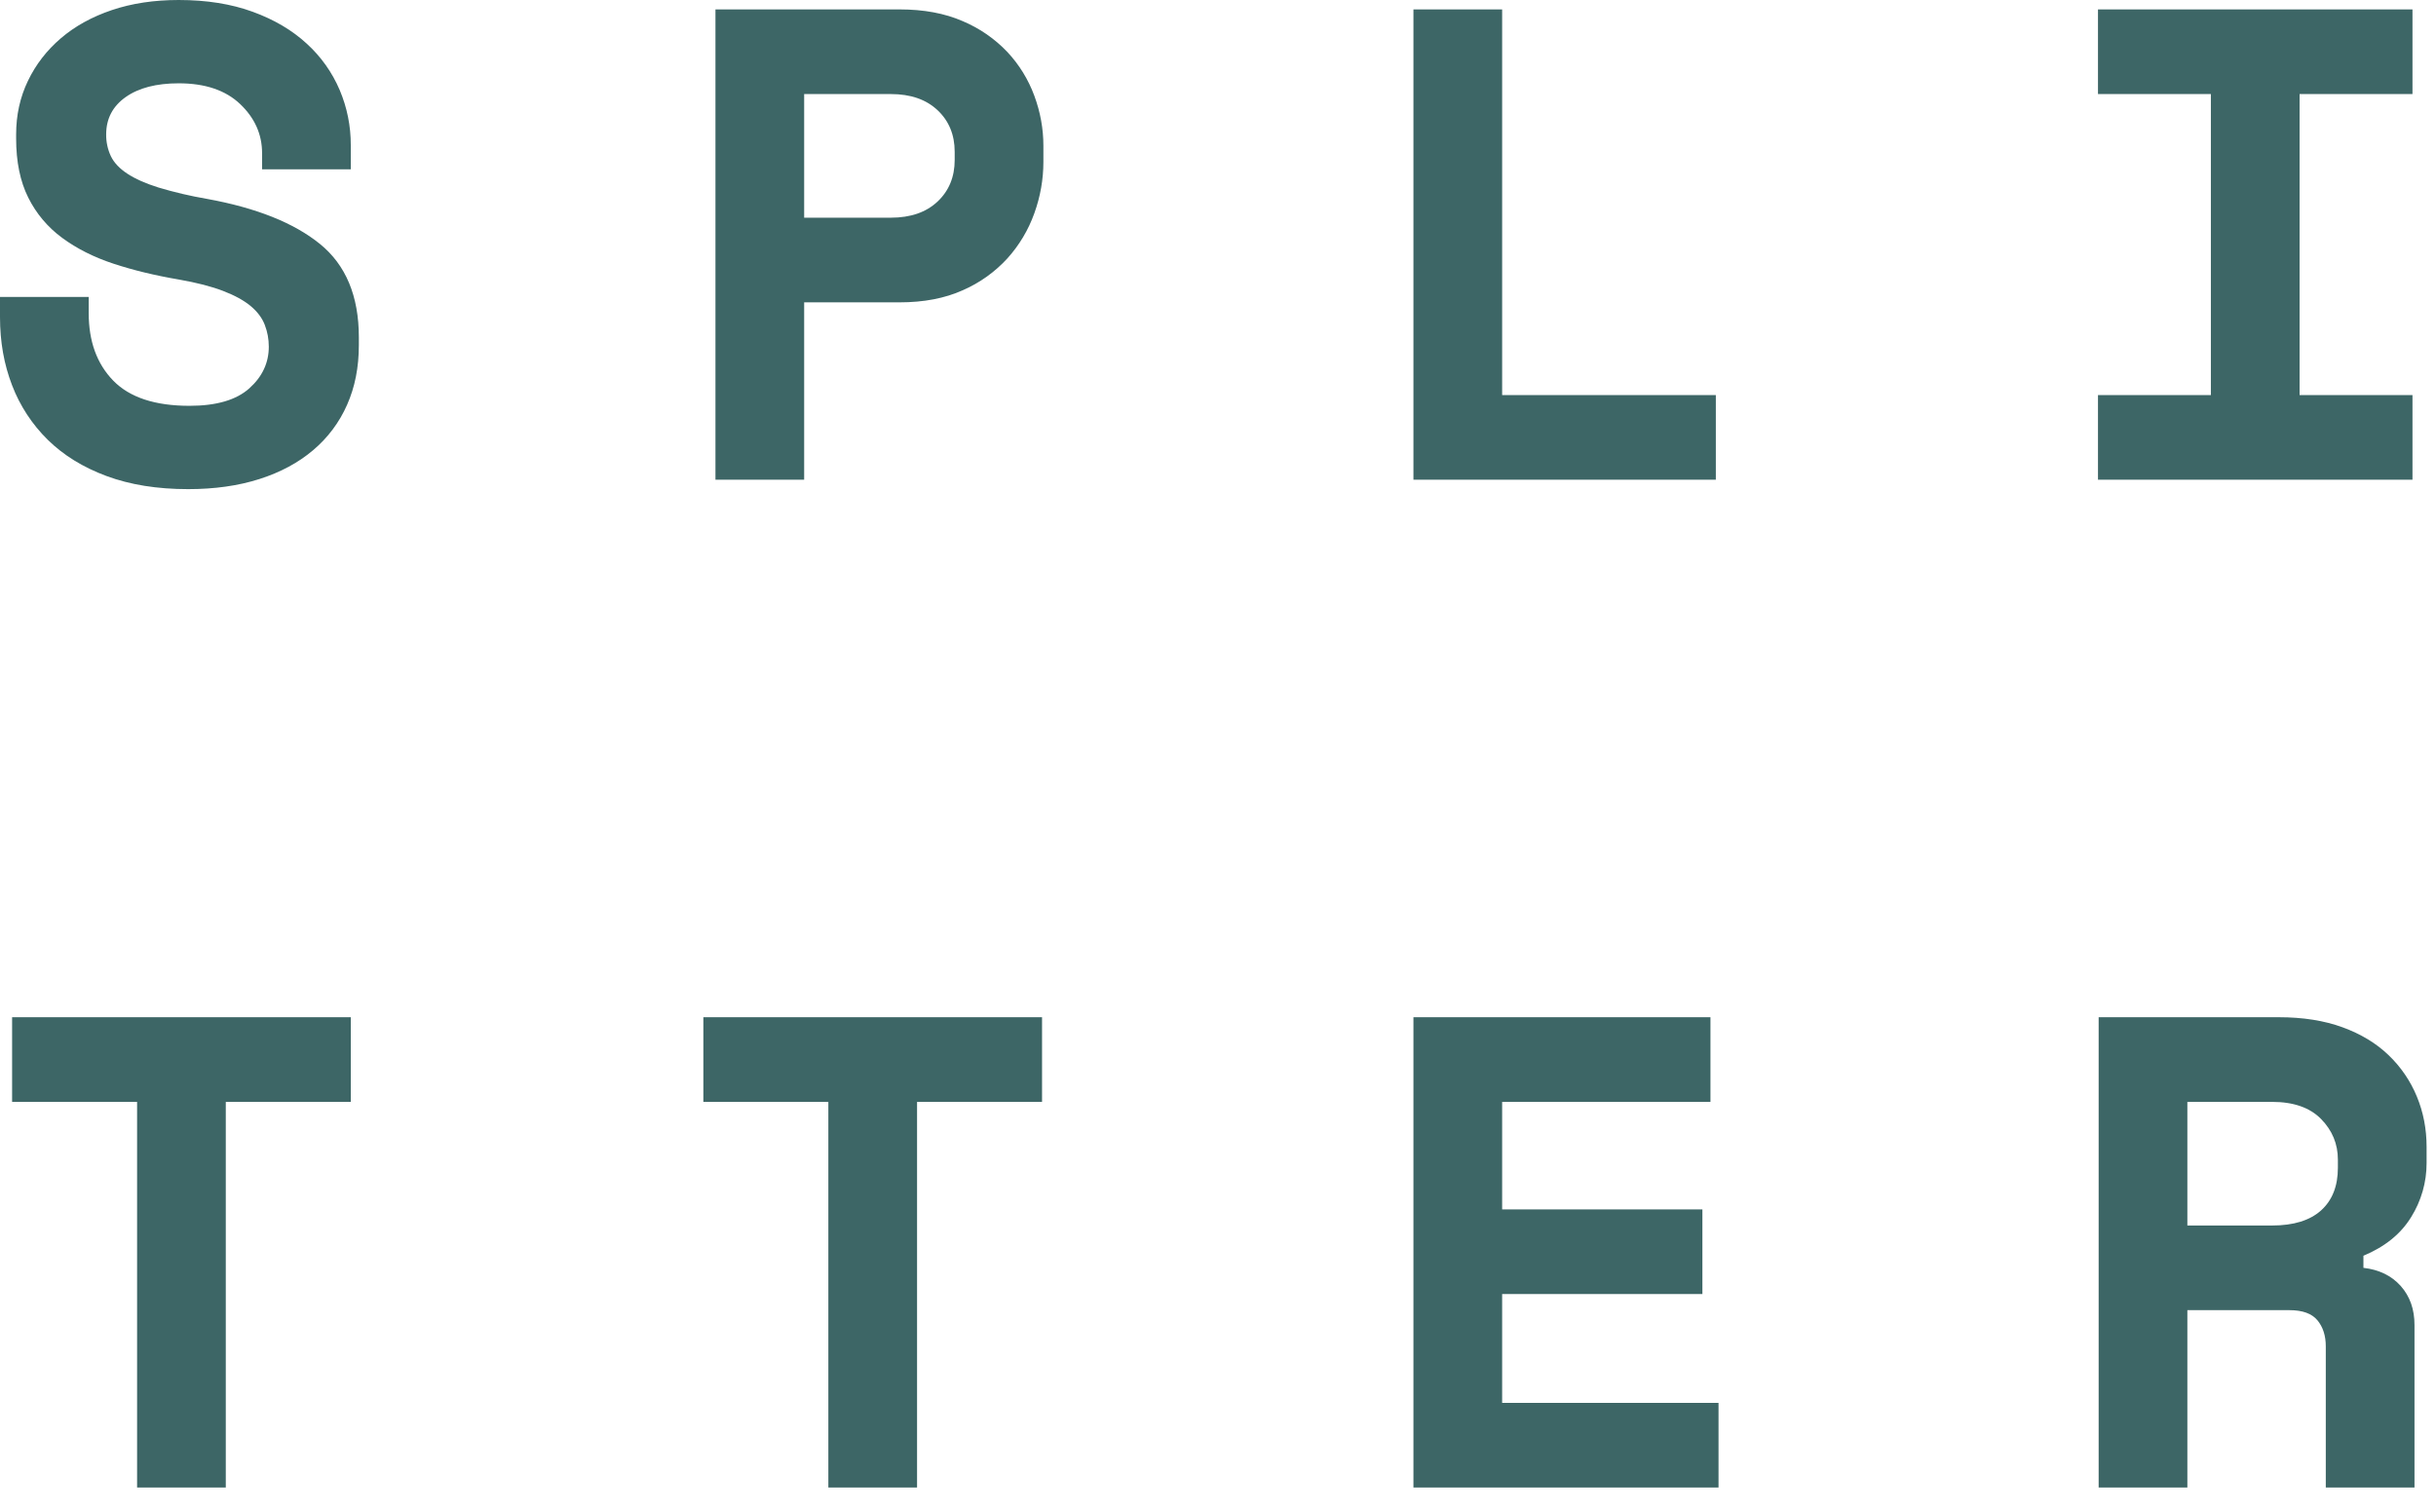
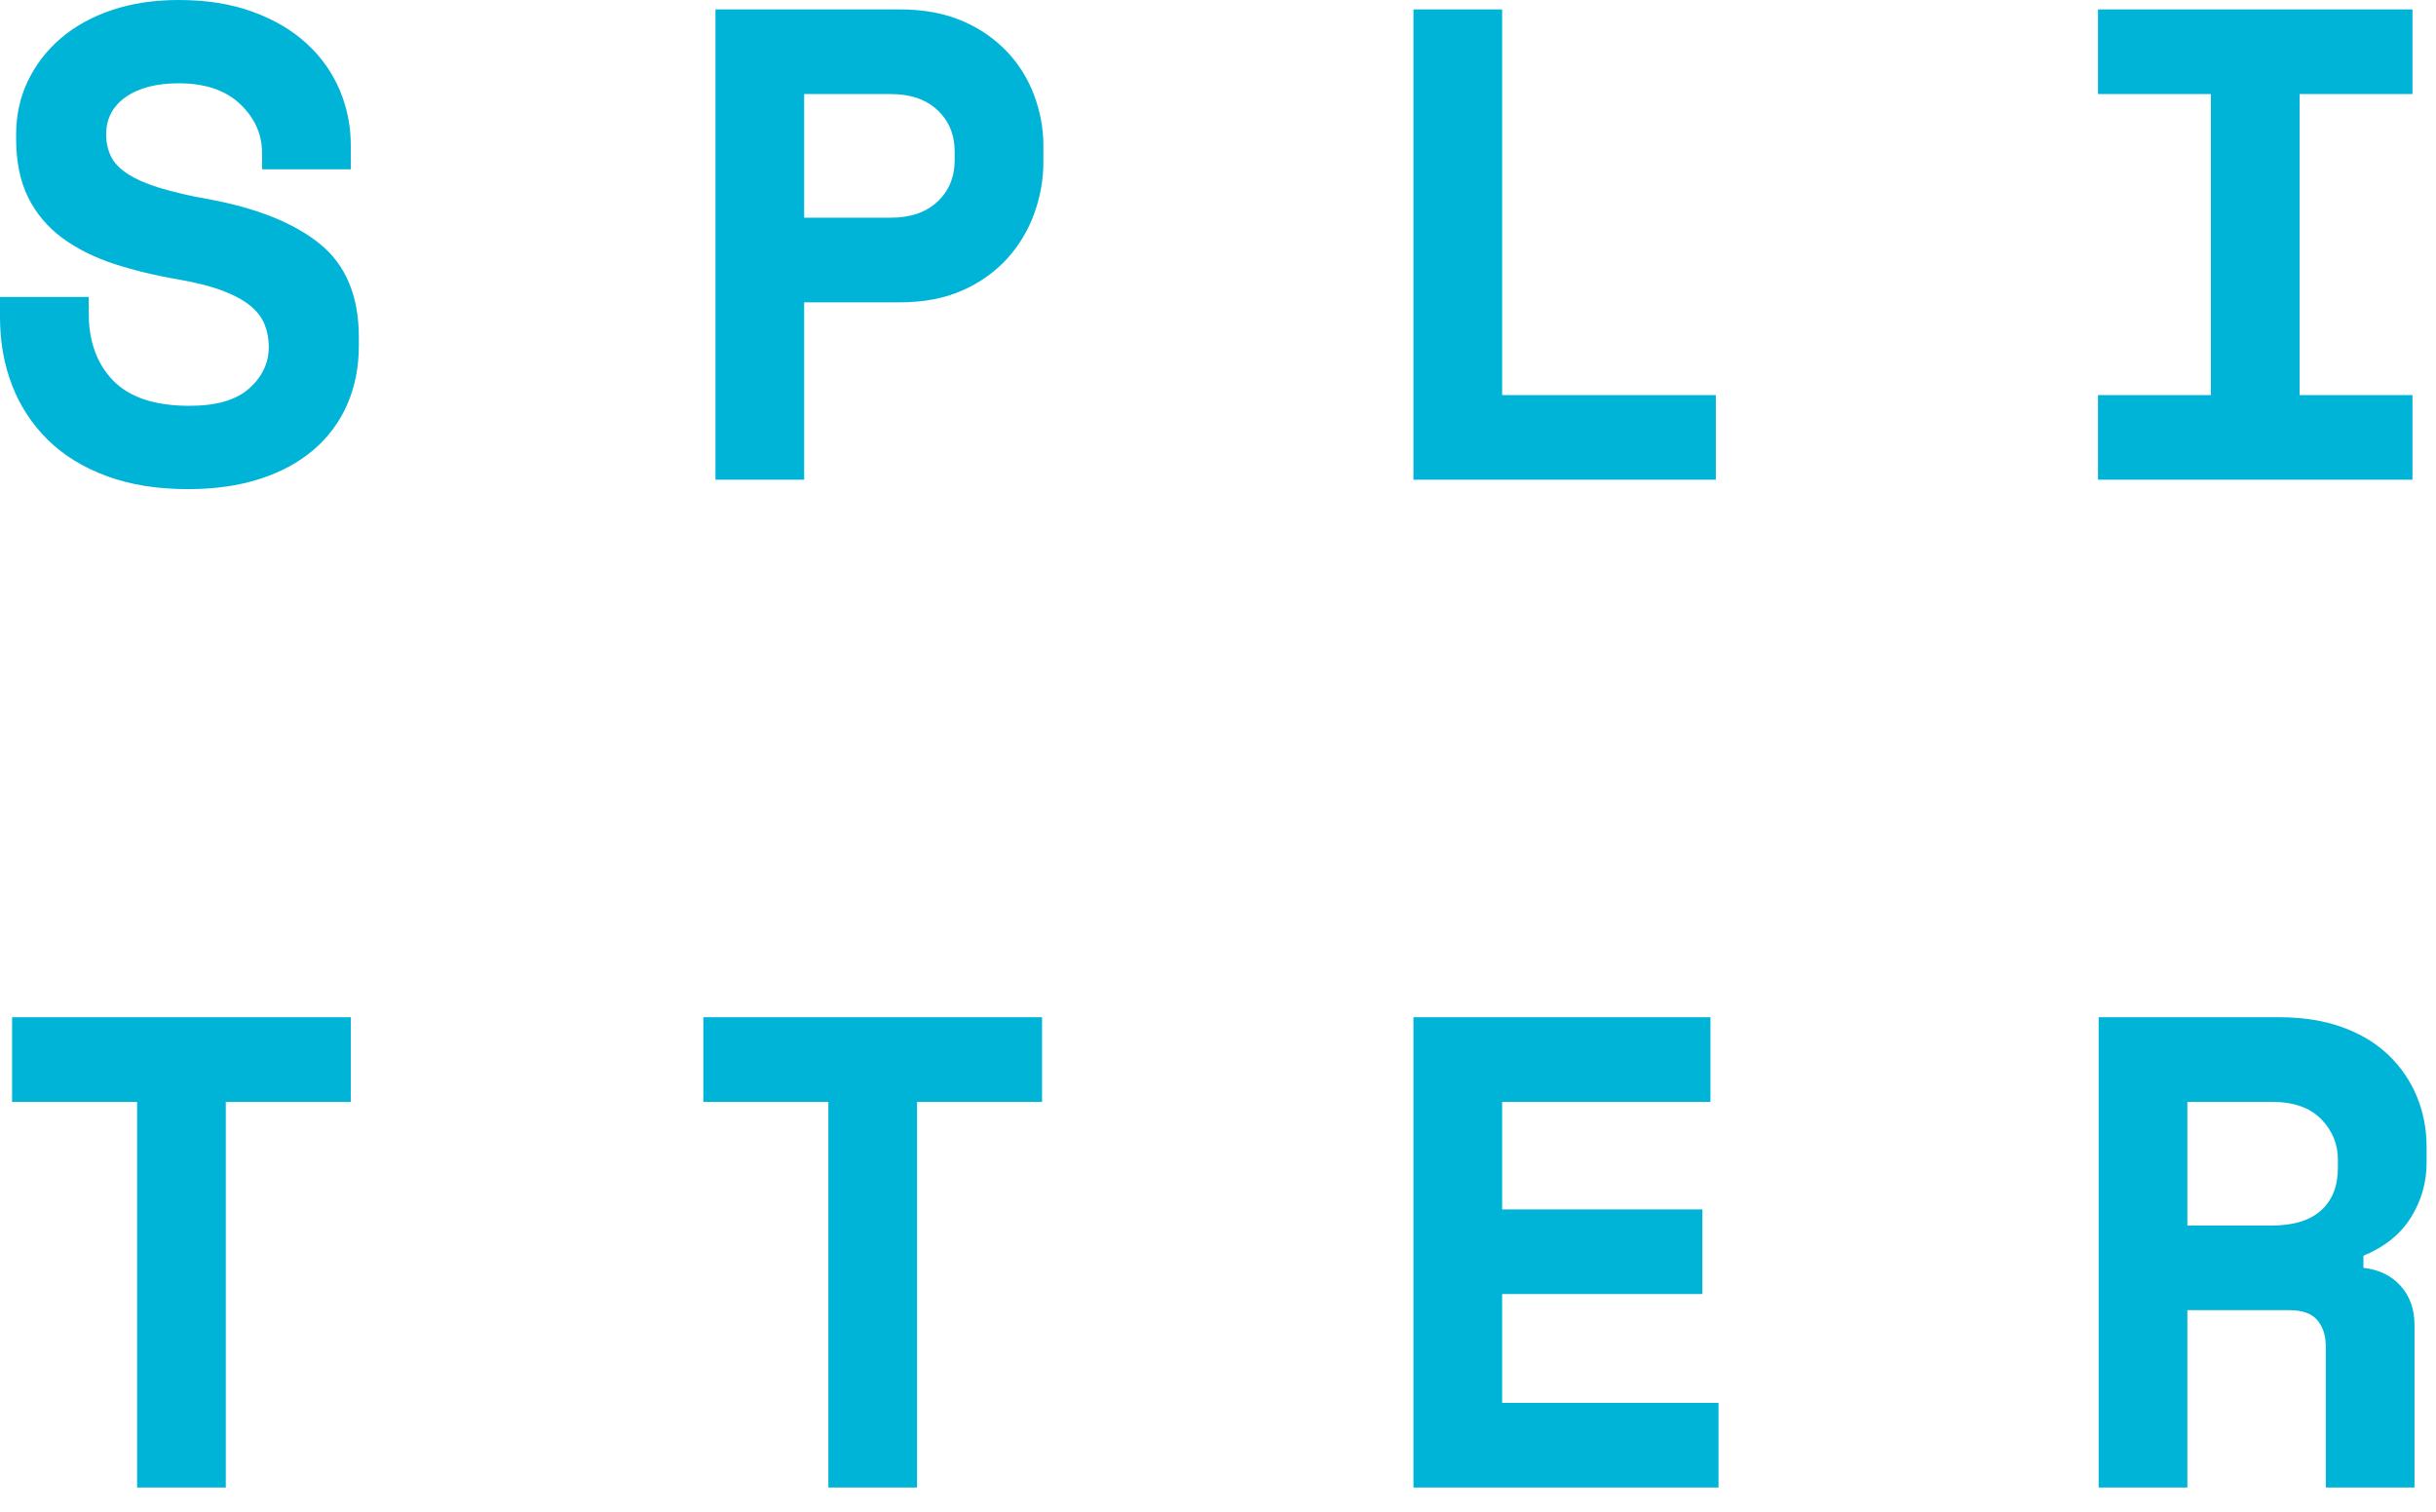
<svg xmlns="http://www.w3.org/2000/svg" width="87" height="54">
-   <path fill="#3D6666" d="M6.72 17.472c.944 0 1.792-.12 2.544-.36s1.392-.584 1.92-1.032a4.476 4.476 0 001.212-1.62c.28-.632.42-1.34.42-2.124v-.288c0-1.472-.464-2.584-1.392-3.336-.928-.752-2.272-1.288-4.032-1.608a14.615 14.615 0 01-1.74-.408c-.456-.144-.824-.308-1.104-.492-.28-.184-.476-.392-.588-.624a1.771 1.771 0 01-.168-.78c0-.56.232-1.004.696-1.332.464-.328 1.096-.492 1.896-.492.944 0 1.676.248 2.196.744.52.496.78 1.08.78 1.752v.576h3.168v-.864a5 5 0 00-.396-1.968 4.762 4.762 0 00-1.176-1.656C10.436 1.08 9.792.7 9.024.42 8.256.14 7.376 0 6.384 0c-.88 0-1.676.12-2.388.36s-1.32.576-1.824 1.008c-.504.432-.896.94-1.176 1.524-.28.584-.42 1.22-.42 1.908v.144c0 .832.144 1.536.432 2.112a3.978 3.978 0 001.212 1.44c.52.384 1.132.692 1.836.924.704.232 1.48.42 2.328.564.64.112 1.168.248 1.584.408.416.16.744.34.984.54s.408.424.504.672c.096.248.144.508.144.78 0 .576-.232 1.072-.696 1.488-.464.416-1.176.624-2.136.624-1.232 0-2.14-.3-2.724-.9-.584-.6-.876-1.404-.876-2.412v-.576H0v.72c0 .88.144 1.692.432 2.436a5.47 5.47 0 001.272 1.944c.56.552 1.26.984 2.1 1.296.84.312 1.812.468 2.916.468zm22-.336V10.8h3.408c.864 0 1.616-.144 2.256-.432a4.707 4.707 0 001.596-1.14 4.833 4.833 0 00.96-1.608c.216-.6.324-1.212.324-1.836v-.576c0-.608-.108-1.204-.324-1.788a4.625 4.625 0 00-.96-1.56A4.737 4.737 0 0034.384.756c-.64-.28-1.392-.42-2.256-.42h-6.576v16.8h3.168zm3.096-9.36H28.72V3.36h3.096c.704 0 1.26.192 1.668.576.408.384.612.88.612 1.488v.288c0 .608-.204 1.104-.612 1.488-.408.384-.964.576-1.668.576zm29.464 9.36v-3.024h-7.632V.336H50.48v16.8h10.8zm24.88 0v-3.024h-4.032V3.36h4.032V.336H74.928V3.36h4.032v10.752h-4.032v3.024H86.16zm-78.096 36V39.36h4.464v-3.024H.432v3.024h4.464v13.776h3.168zm24.688 0V39.36h4.464v-3.024H25.12v3.024h4.464v13.776h3.168zm28.624 0v-3.024h-7.728v-3.888H60.8V43.2h-7.152v-3.84h7.44v-3.024H50.48v16.8h10.896zm16.744 0V46.8h3.648c.464 0 .796.12.996.36.2.24.3.552.3.936v5.04h3.168v-5.808c0-.56-.164-1.024-.492-1.392-.328-.368-.772-.584-1.332-.648v-.432c.768-.32 1.336-.78 1.704-1.38a3.63 3.63 0 00.552-1.932v-.576c0-.64-.116-1.24-.348-1.8a4.332 4.332 0 00-1.008-1.476c-.44-.424-.988-.756-1.644-.996-.656-.24-1.416-.36-2.28-.36h-6.432v16.8h3.168zm3.024-9.36H78.12V39.36h3.024c.768 0 1.352.204 1.752.612.4.408.6.892.6 1.452v.288c0 .656-.2 1.164-.6 1.524-.4.36-.984.54-1.752.54z" />
+   <path fill="#00B4D8" d="M6.72 17.472c.944 0 1.792-.12 2.544-.36s1.392-.584 1.92-1.032a4.476 4.476 0 001.212-1.62c.28-.632.42-1.34.42-2.124v-.288c0-1.472-.464-2.584-1.392-3.336-.928-.752-2.272-1.288-4.032-1.608a14.615 14.615 0 01-1.74-.408c-.456-.144-.824-.308-1.104-.492-.28-.184-.476-.392-.588-.624a1.771 1.771 0 01-.168-.78c0-.56.232-1.004.696-1.332.464-.328 1.096-.492 1.896-.492.944 0 1.676.248 2.196.744.52.496.78 1.08.78 1.752v.576h3.168v-.864a5 5 0 00-.396-1.968 4.762 4.762 0 00-1.176-1.656C10.436 1.08 9.792.7 9.024.42 8.256.14 7.376 0 6.384 0c-.88 0-1.676.12-2.388.36s-1.32.576-1.824 1.008c-.504.432-.896.94-1.176 1.524-.28.584-.42 1.22-.42 1.908v.144c0 .832.144 1.536.432 2.112a3.978 3.978 0 001.212 1.44c.52.384 1.132.692 1.836.924.704.232 1.48.42 2.328.564.64.112 1.168.248 1.584.408.416.16.744.34.984.54s.408.424.504.672c.096.248.144.508.144.78 0 .576-.232 1.072-.696 1.488-.464.416-1.176.624-2.136.624-1.232 0-2.14-.3-2.724-.9-.584-.6-.876-1.404-.876-2.412v-.576H0v.72c0 .88.144 1.692.432 2.436a5.47 5.47 0 001.272 1.944c.56.552 1.26.984 2.1 1.296.84.312 1.812.468 2.916.468zm22-.336V10.8h3.408c.864 0 1.616-.144 2.256-.432a4.707 4.707 0 001.596-1.14 4.833 4.833 0 00.96-1.608c.216-.6.324-1.212.324-1.836v-.576c0-.608-.108-1.204-.324-1.788a4.625 4.625 0 00-.96-1.56A4.737 4.737 0 0034.384.756c-.64-.28-1.392-.42-2.256-.42h-6.576v16.8h3.168zm3.096-9.36H28.72V3.36h3.096c.704 0 1.26.192 1.668.576.408.384.612.88.612 1.488v.288c0 .608-.204 1.104-.612 1.488-.408.384-.964.576-1.668.576zm29.464 9.36v-3.024h-7.632V.336H50.48v16.8h10.8zm24.88 0v-3.024h-4.032V3.36h4.032V.336H74.928V3.36h4.032v10.752h-4.032v3.024H86.16zm-78.096 36V39.36h4.464v-3.024H.432v3.024h4.464v13.776h3.168zm24.688 0V39.36h4.464v-3.024H25.12v3.024h4.464v13.776h3.168zm28.624 0v-3.024h-7.728v-3.888H60.8V43.2h-7.152v-3.84h7.44v-3.024H50.48v16.8h10.896zm16.744 0V46.8h3.648c.464 0 .796.12.996.36.2.24.3.552.3.936v5.04h3.168v-5.808c0-.56-.164-1.024-.492-1.392-.328-.368-.772-.584-1.332-.648v-.432c.768-.32 1.336-.78 1.704-1.38a3.63 3.63 0 00.552-1.932v-.576c0-.64-.116-1.24-.348-1.8a4.332 4.332 0 00-1.008-1.476c-.44-.424-.988-.756-1.644-.996-.656-.24-1.416-.36-2.28-.36h-6.432v16.8h3.168zm3.024-9.36H78.12V39.36h3.024c.768 0 1.352.204 1.752.612.4.408.6.892.6 1.452v.288c0 .656-.2 1.164-.6 1.524-.4.36-.984.54-1.752.54z" />
</svg>
